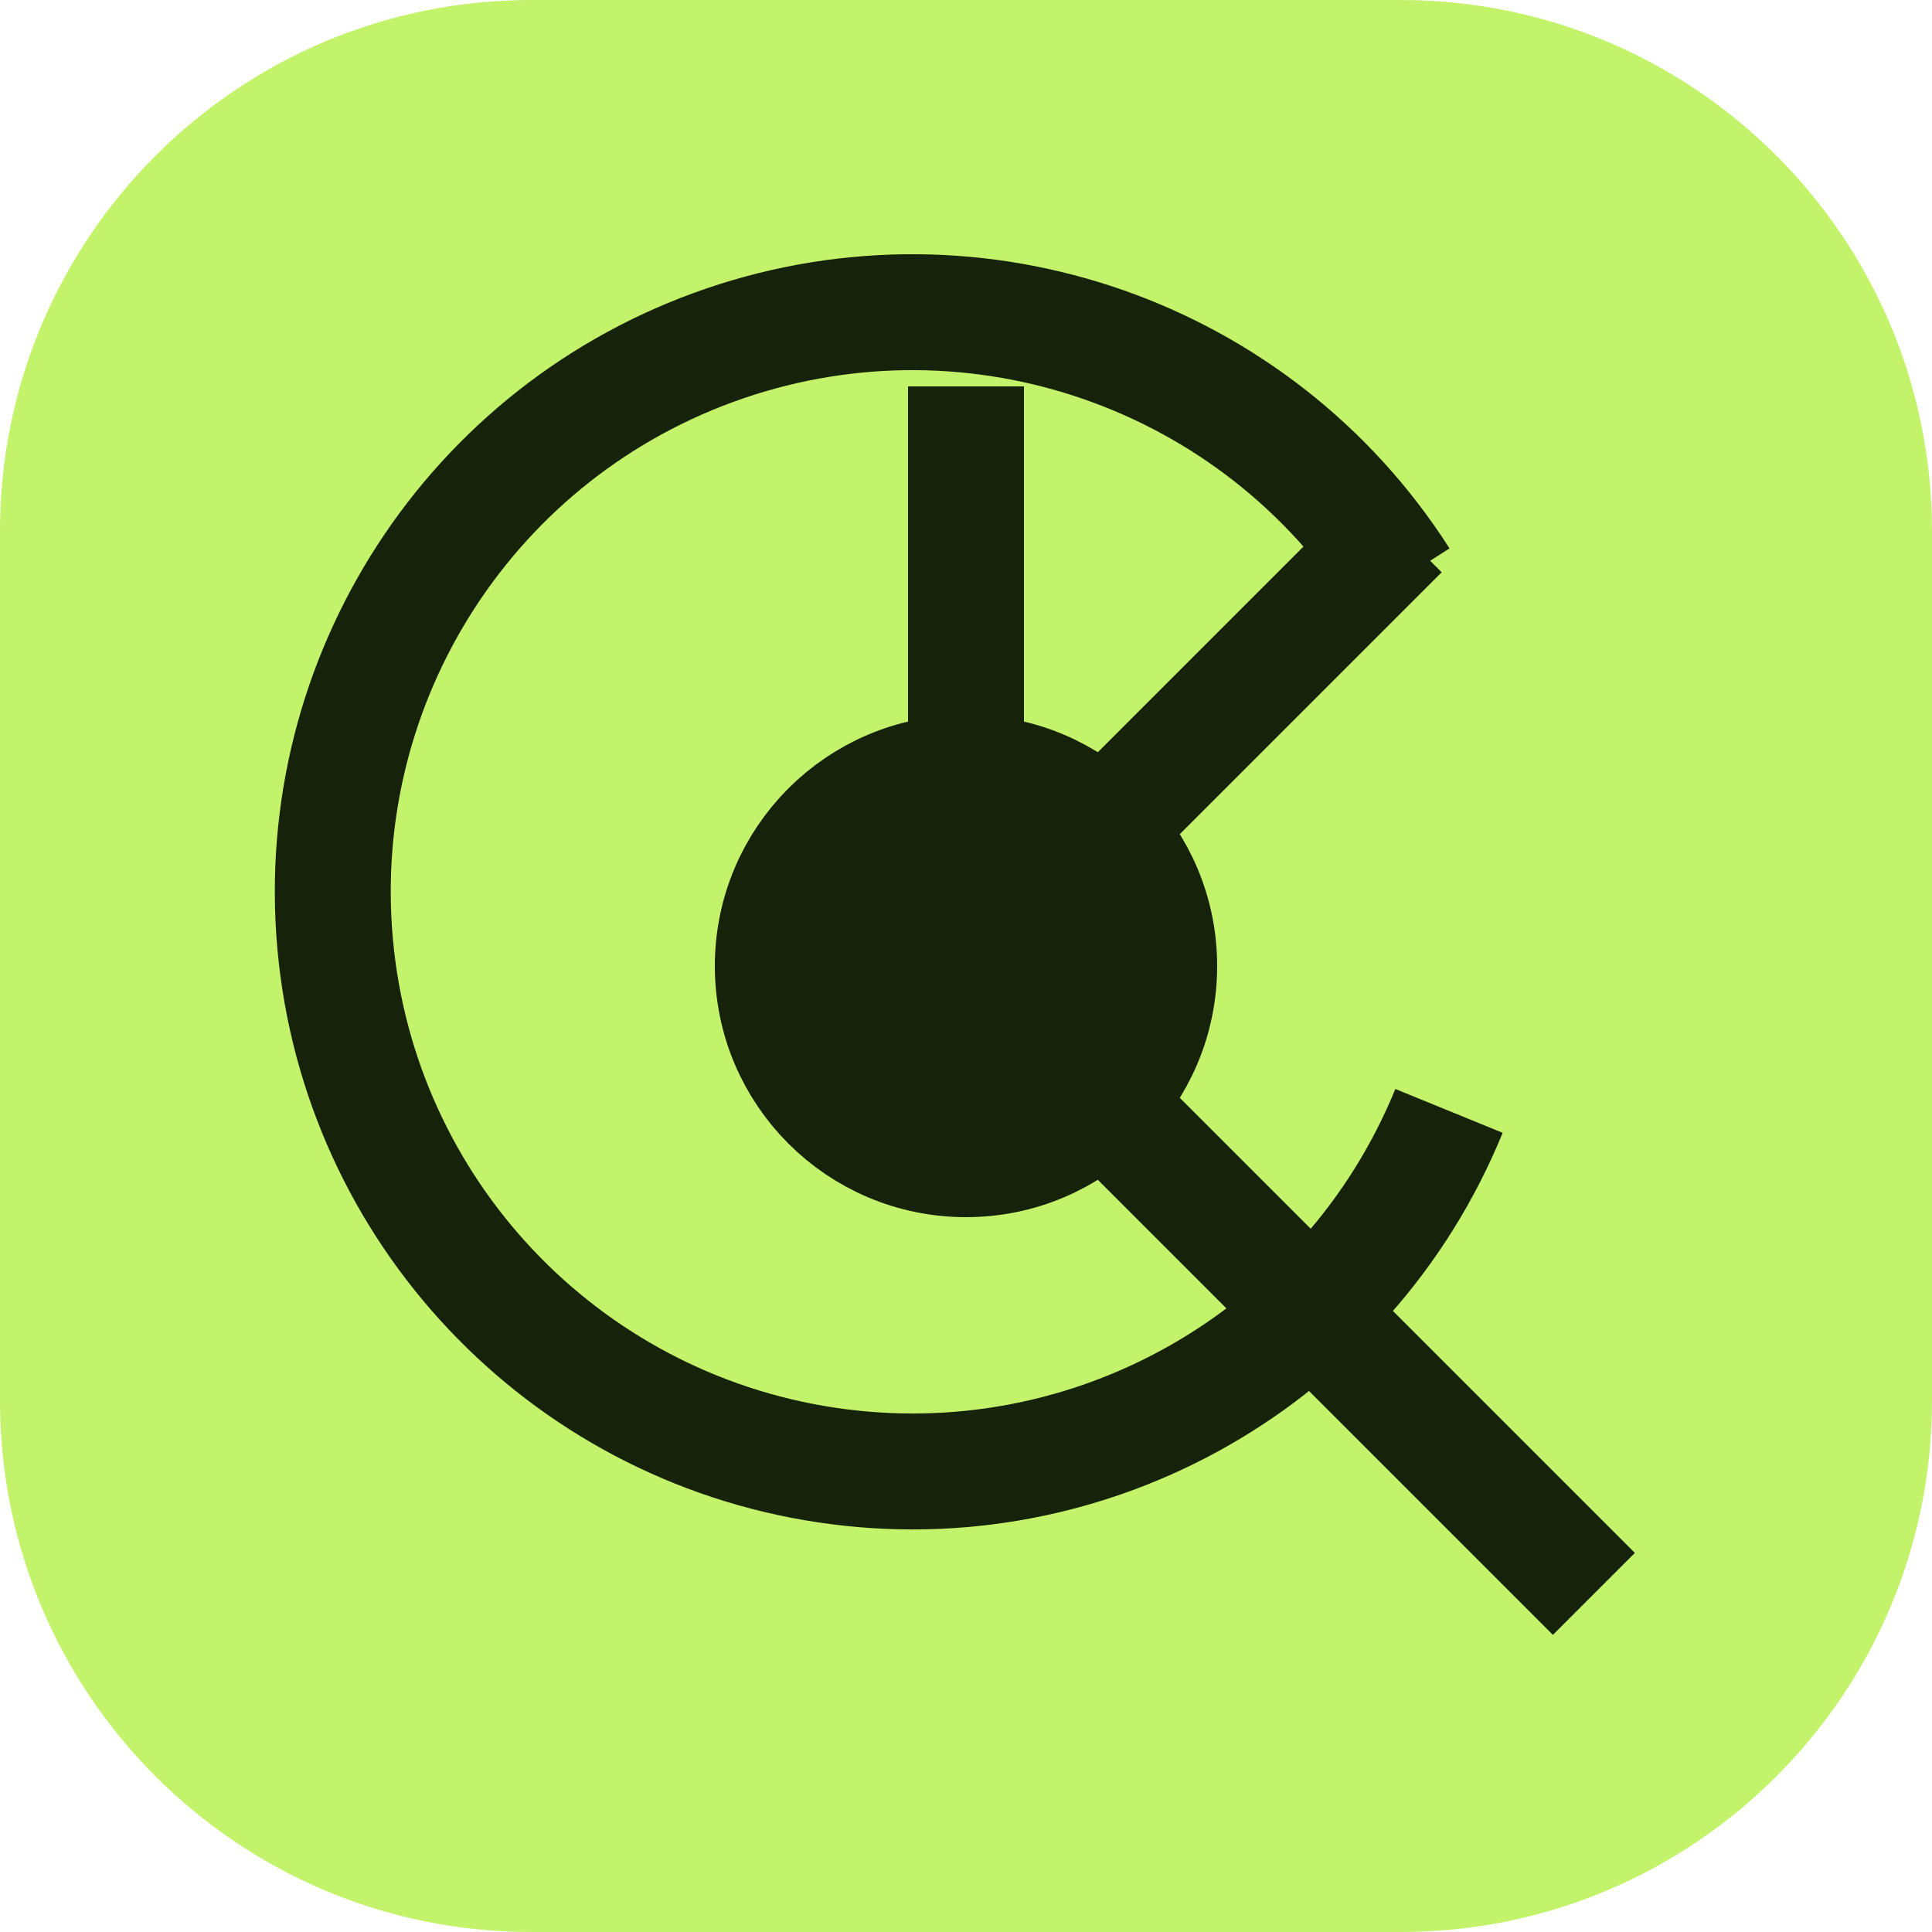
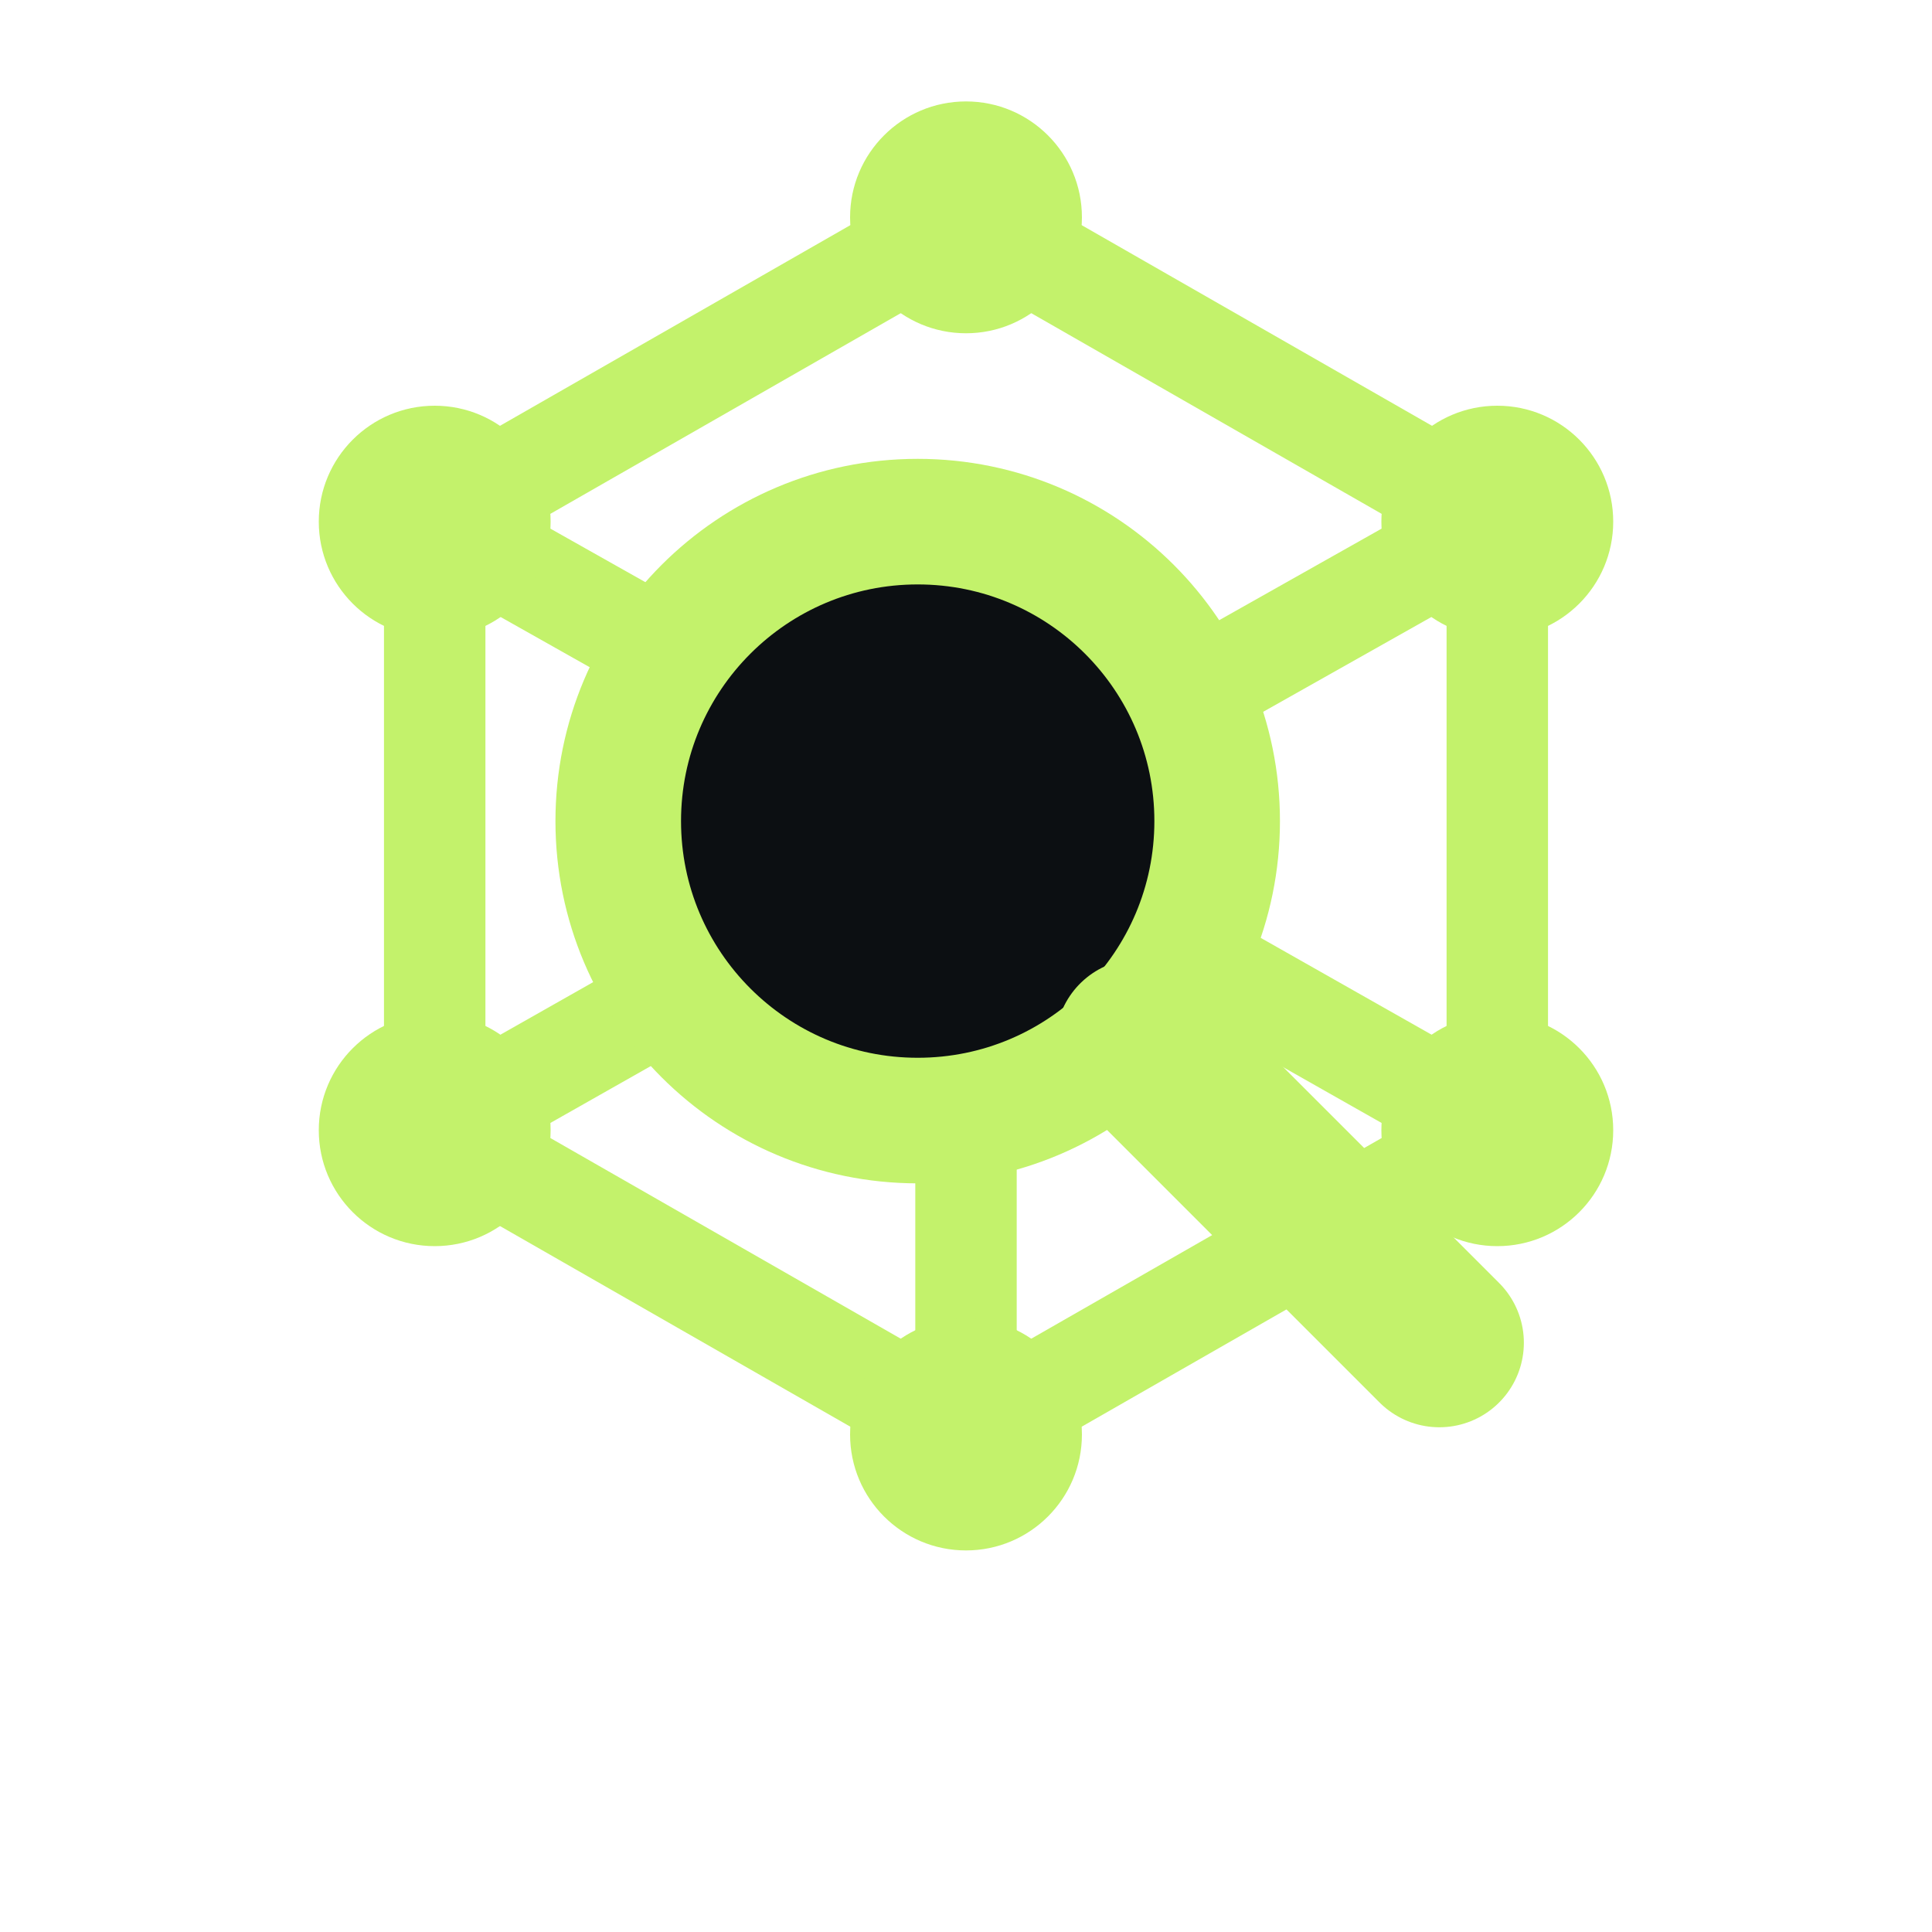
- <svg xmlns="http://www.w3.org/2000/svg" viewBox="0 0 40 40">
-   <rect width="40" height="40" rx="11" fill="#c3f26b" />
-   <g fill="none" stroke="#17220a" stroke-width="2.4">
-     <path d="M29 12a12 12 0 1 0 1 11M20 8v12l9-9M20 20l13 13" />
-     <circle cx="20" cy="20" r="4" fill="#17220a" />
+ <svg xmlns="http://www.w3.org/2000/svg" viewBox="0 0 40 40" fill="none">
+   <g stroke="#c3f26b" stroke-width="2.1" stroke-linecap="round" stroke-linejoin="round">
+     <path d="M20 4.5 31 10.8v12.6L20 29.7 9 23.4V10.8L20 4.5Z" />
+     <path d="M9 10.8 20 17m11-6.2L20 17m0 12.7V17m-11 6.4L15 20m16 3.4L25 20" />
  </g>
+   <g fill="#c3f26b">
+     <circle cx="20" cy="4.5" r="2.4" />
+     <circle cx="31" cy="10.8" r="2.4" />
+     <circle cx="31" cy="23.4" r="2.4" />
+     <circle cx="20" cy="29.7" r="2.4" />
+     <circle cx="9" cy="23.4" r="2.4" />
+     <circle cx="9" cy="10.8" r="2.4" />
+   </g>
+   <circle cx="19" cy="17" r="6.2" fill="#0c0f12" stroke="#c3f26b" stroke-width="2.6" />
+   <path d="m23.6 21.6 6.2 6.2" stroke="#c3f26b" stroke-width="3.5" stroke-linecap="round" />
</svg>
